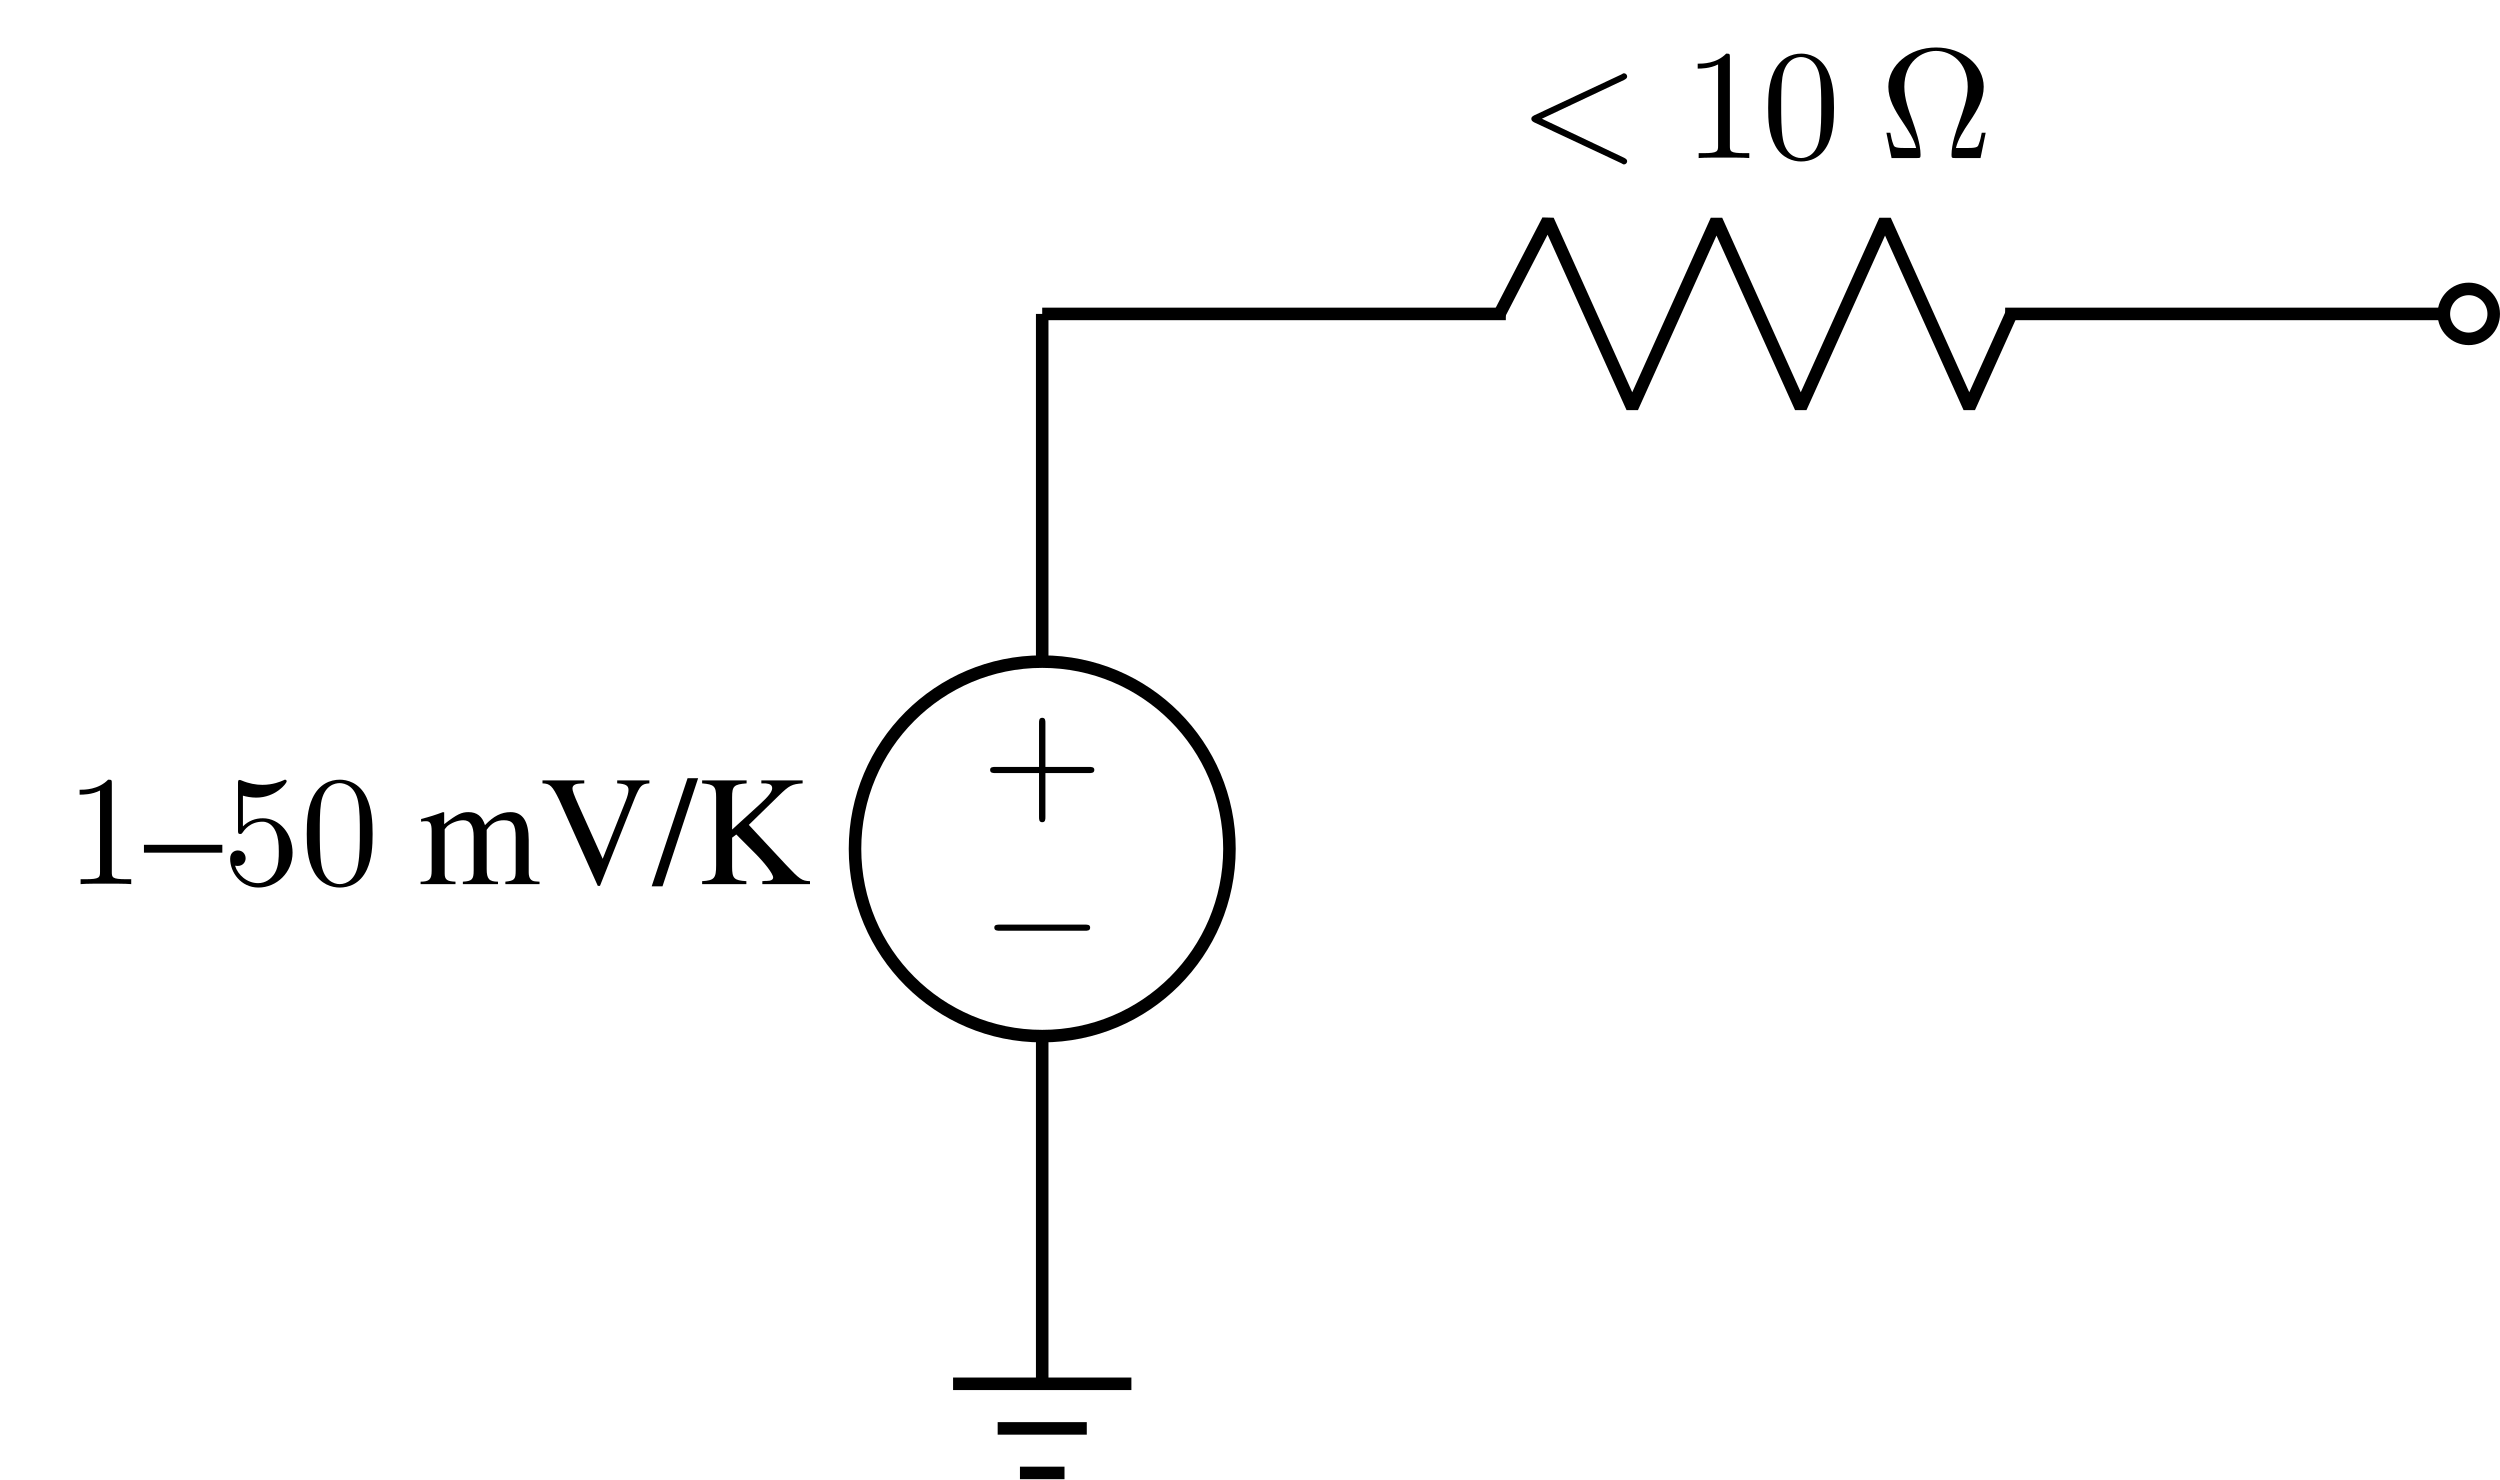
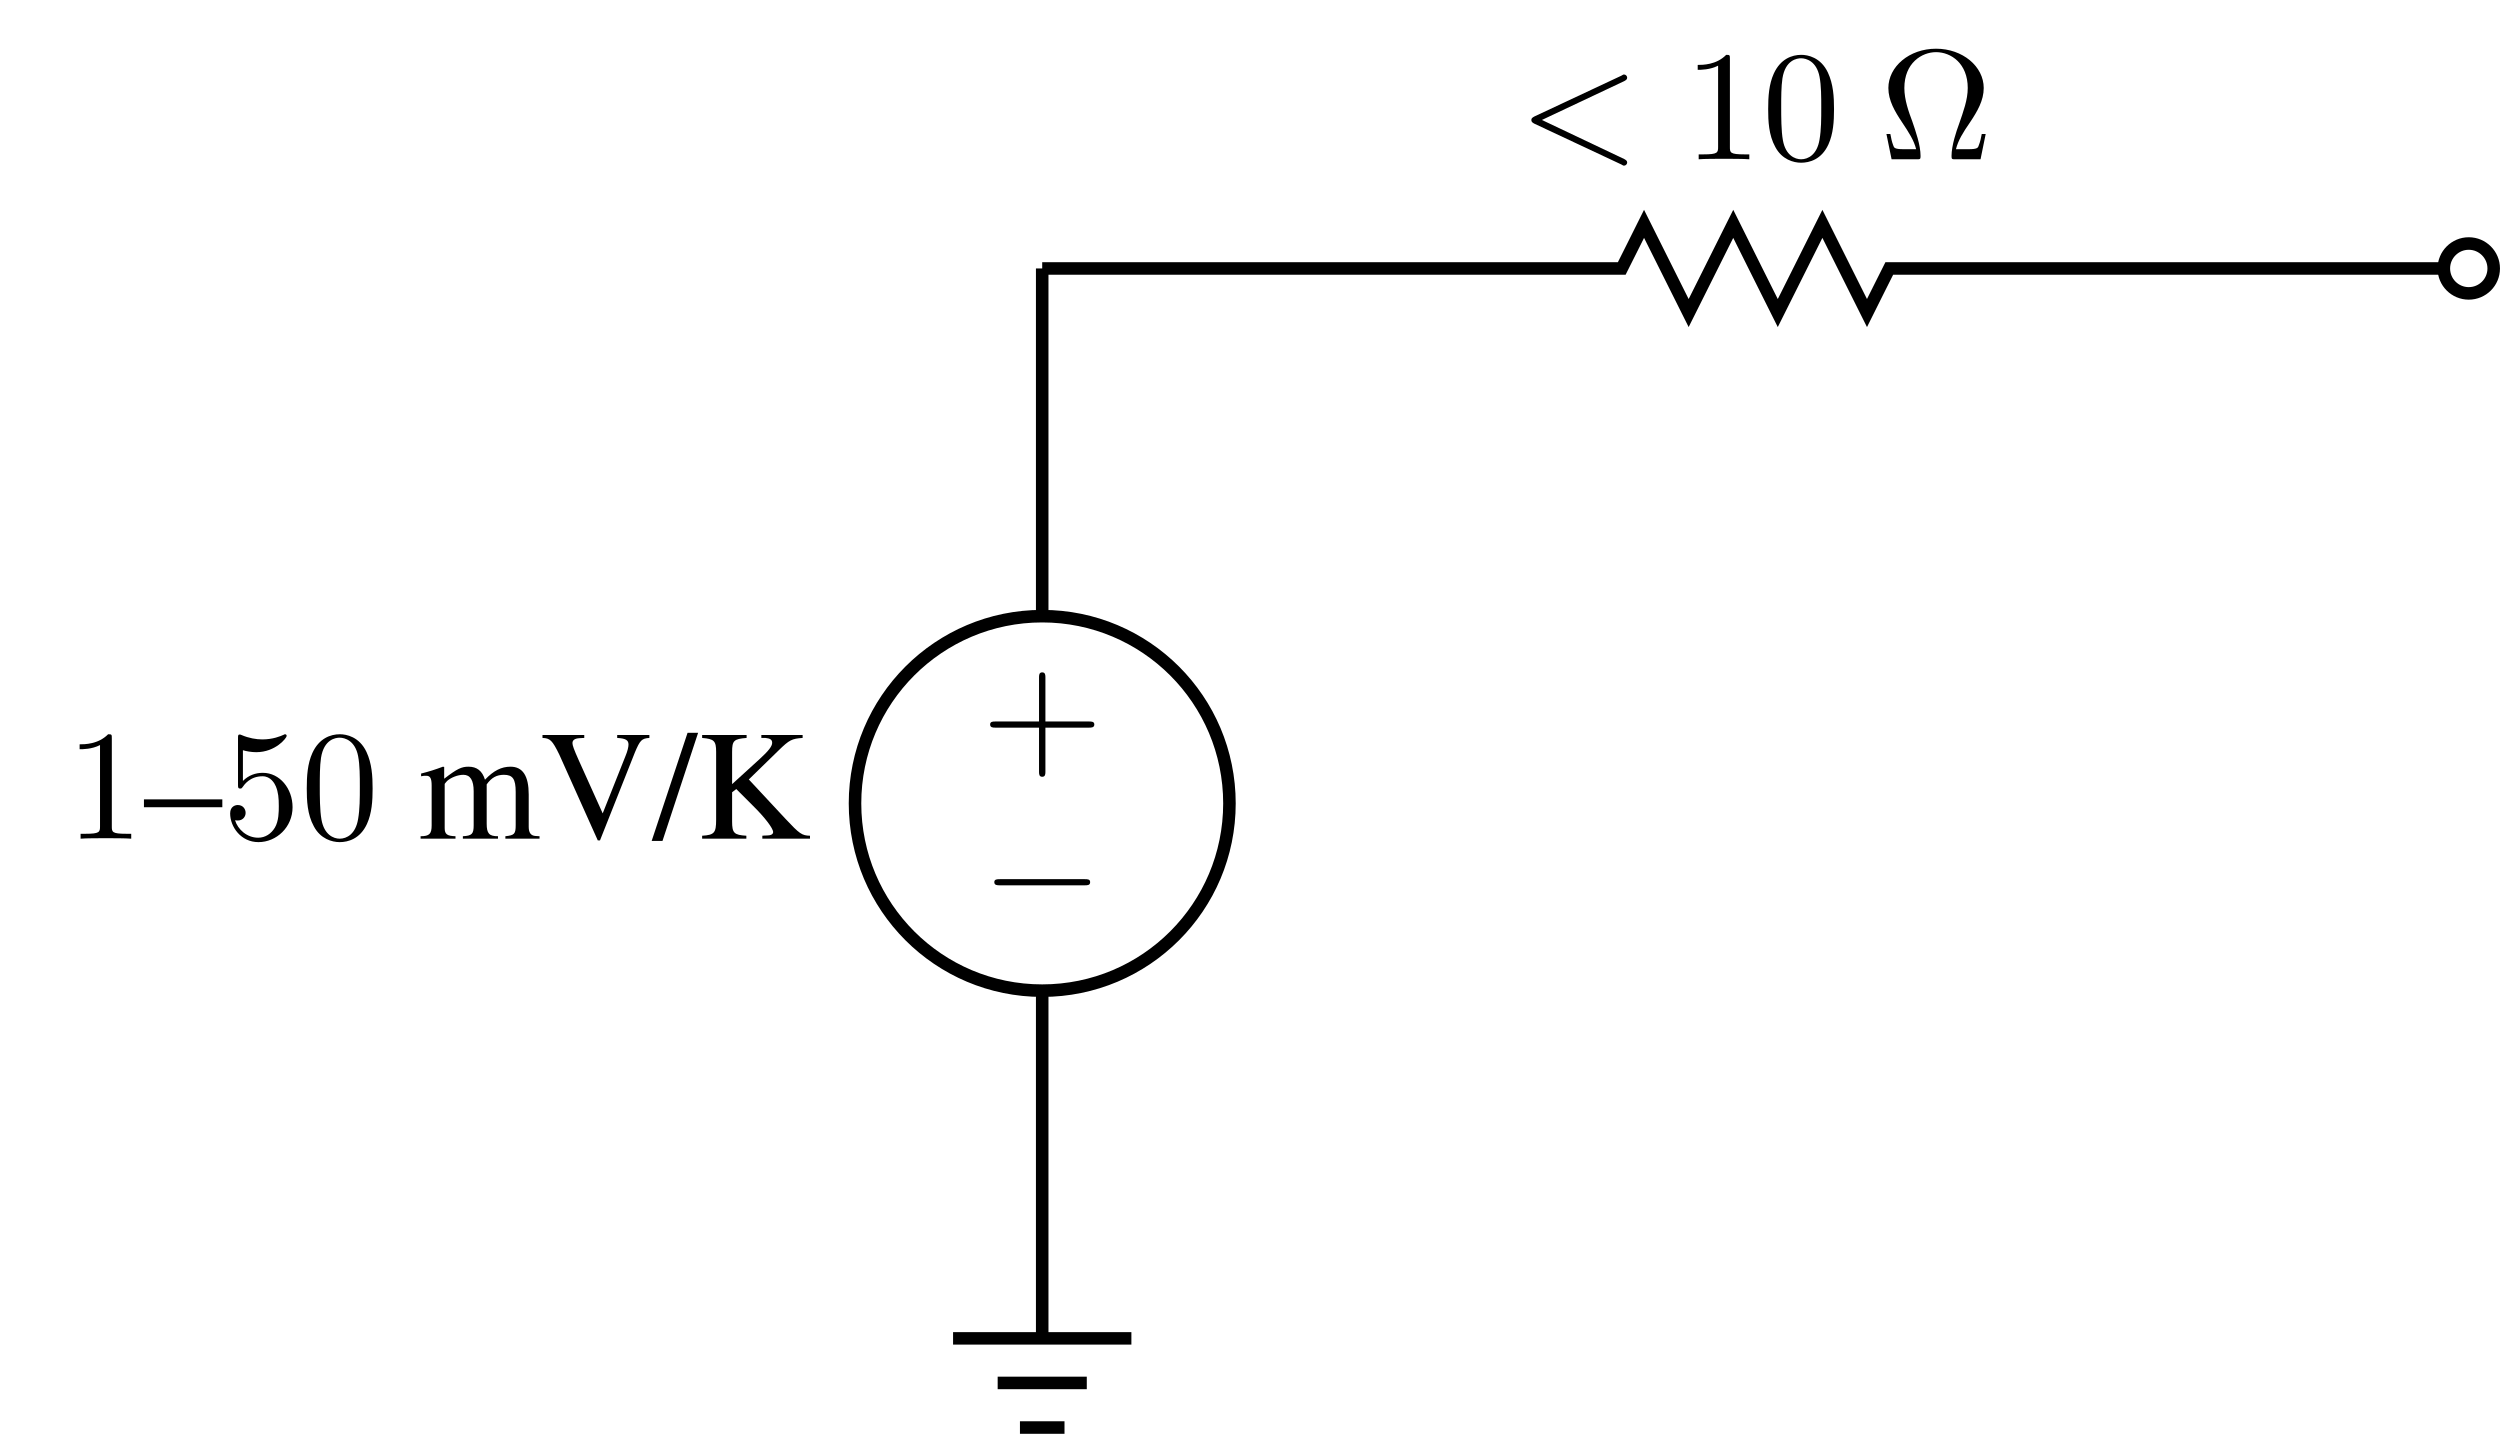
- <svg xmlns="http://www.w3.org/2000/svg" xmlns:xlink="http://www.w3.org/1999/xlink" width="158.966pt" height="94.06pt" viewBox="0 0 158.966 94.06">
+ <svg xmlns="http://www.w3.org/2000/svg" xmlns:xlink="http://www.w3.org/1999/xlink" width="158.966pt" height="91.171pt" viewBox="0 0 158.966 91.171">
  <defs>
    <g>
      <g id="glyph-0-0">
        <path d="M -6.562 -2.297 C -6.734 -2.297 -6.922 -2.297 -6.922 -2.5 C -6.922 -2.688 -6.734 -2.688 -6.562 -2.688 L -1.172 -2.688 C -1 -2.688 -0.828 -2.688 -0.828 -2.5 C -0.828 -2.297 -1 -2.297 -1.172 -2.297 Z M -6.562 -2.297 " />
      </g>
      <g id="glyph-1-0">
        <path d="M -4.078 -2.297 L -6.859 -2.297 C -7 -2.297 -7.188 -2.297 -7.188 -2.5 C -7.188 -2.688 -7 -2.688 -6.859 -2.688 L -4.078 -2.688 L -4.078 -5.484 C -4.078 -5.625 -4.078 -5.812 -3.875 -5.812 C -3.672 -5.812 -3.672 -5.625 -3.672 -5.484 L -3.672 -2.688 L -0.891 -2.688 C -0.75 -2.688 -0.562 -2.688 -0.562 -2.5 C -0.562 -2.297 -0.75 -2.297 -0.891 -2.297 L -3.672 -2.297 L -3.672 0.5 C -3.672 0.641 -3.672 0.828 -3.875 0.828 C -4.078 0.828 -4.078 0.641 -4.078 0.5 Z M -4.078 -2.297 " />
      </g>
      <g id="glyph-2-0">
        <path d="M 2.938 -6.375 C 2.938 -6.625 2.938 -6.641 2.703 -6.641 C 2.078 -6 1.203 -6 0.891 -6 L 0.891 -5.688 C 1.094 -5.688 1.672 -5.688 2.188 -5.953 L 2.188 -0.781 C 2.188 -0.422 2.156 -0.312 1.266 -0.312 L 0.953 -0.312 L 0.953 0 C 1.297 -0.031 2.156 -0.031 2.562 -0.031 C 2.953 -0.031 3.828 -0.031 4.172 0 L 4.172 -0.312 L 3.859 -0.312 C 2.953 -0.312 2.938 -0.422 2.938 -0.781 Z M 2.938 -6.375 " />
      </g>
      <g id="glyph-2-1">
        <path d="M 4.469 -2 C 4.469 -3.188 3.656 -4.188 2.578 -4.188 C 2.109 -4.188 1.672 -4.031 1.312 -3.672 L 1.312 -5.625 C 1.516 -5.562 1.844 -5.5 2.156 -5.5 C 3.391 -5.5 4.094 -6.406 4.094 -6.531 C 4.094 -6.594 4.062 -6.641 3.984 -6.641 C 3.984 -6.641 3.953 -6.641 3.906 -6.609 C 3.703 -6.516 3.219 -6.312 2.547 -6.312 C 2.156 -6.312 1.688 -6.391 1.219 -6.594 C 1.141 -6.625 1.125 -6.625 1.109 -6.625 C 1 -6.625 1 -6.547 1 -6.391 L 1 -3.438 C 1 -3.266 1 -3.188 1.141 -3.188 C 1.219 -3.188 1.234 -3.203 1.281 -3.266 C 1.391 -3.422 1.75 -3.969 2.562 -3.969 C 3.078 -3.969 3.328 -3.516 3.406 -3.328 C 3.562 -2.953 3.594 -2.578 3.594 -2.078 C 3.594 -1.719 3.594 -1.125 3.344 -0.703 C 3.109 -0.312 2.734 -0.062 2.281 -0.062 C 1.562 -0.062 0.984 -0.594 0.812 -1.172 C 0.844 -1.172 0.875 -1.156 0.984 -1.156 C 1.312 -1.156 1.484 -1.406 1.484 -1.641 C 1.484 -1.891 1.312 -2.141 0.984 -2.141 C 0.844 -2.141 0.5 -2.062 0.5 -1.609 C 0.5 -0.75 1.188 0.219 2.297 0.219 C 3.453 0.219 4.469 -0.734 4.469 -2 Z M 4.469 -2 " />
      </g>
      <g id="glyph-2-2">
        <path d="M 4.578 -3.188 C 4.578 -3.984 4.531 -4.781 4.188 -5.516 C 3.734 -6.484 2.906 -6.641 2.5 -6.641 C 1.891 -6.641 1.172 -6.375 0.75 -5.453 C 0.438 -4.766 0.391 -3.984 0.391 -3.188 C 0.391 -2.438 0.422 -1.547 0.844 -0.781 C 1.266 0.016 2 0.219 2.484 0.219 C 3.016 0.219 3.781 0.016 4.219 -0.938 C 4.531 -1.625 4.578 -2.406 4.578 -3.188 Z M 2.484 0 C 2.094 0 1.5 -0.25 1.328 -1.203 C 1.219 -1.797 1.219 -2.719 1.219 -3.312 C 1.219 -3.953 1.219 -4.609 1.297 -5.141 C 1.484 -6.328 2.234 -6.422 2.484 -6.422 C 2.812 -6.422 3.469 -6.234 3.656 -5.25 C 3.766 -4.688 3.766 -3.938 3.766 -3.312 C 3.766 -2.562 3.766 -1.891 3.656 -1.25 C 3.5 -0.297 2.938 0 2.484 0 Z M 2.484 0 " />
      </g>
      <g id="glyph-2-3">
        <path d="M 6.75 -1.609 L 6.5 -1.609 C 6.453 -1.359 6.406 -1.125 6.312 -0.891 C 6.266 -0.734 6.234 -0.641 5.656 -0.641 L 4.859 -0.641 C 5 -1.203 5.297 -1.688 5.75 -2.344 C 6.219 -3.047 6.625 -3.734 6.625 -4.531 C 6.625 -5.906 5.281 -7.031 3.594 -7.031 C 1.891 -7.031 0.562 -5.891 0.562 -4.531 C 0.562 -3.734 0.969 -3.047 1.438 -2.344 C 1.875 -1.688 2.188 -1.203 2.328 -0.641 L 1.531 -0.641 C 0.953 -0.641 0.922 -0.734 0.875 -0.875 C 0.781 -1.109 0.734 -1.359 0.688 -1.609 L 0.438 -1.609 L 0.766 0 L 2.359 0 C 2.578 0 2.609 0 2.609 -0.203 C 2.609 -0.906 2.297 -1.781 2.078 -2.422 C 1.859 -3 1.578 -3.781 1.578 -4.531 C 1.578 -6.125 2.688 -6.812 3.594 -6.812 C 4.547 -6.812 5.609 -6.094 5.609 -4.531 C 5.609 -3.781 5.328 -3.031 5.047 -2.219 C 4.891 -1.797 4.578 -0.891 4.578 -0.203 C 4.578 0 4.609 0 4.828 0 L 6.422 0 Z M 6.75 -1.609 " />
      </g>
      <g id="glyph-3-0">
        <path d="M 0 -2.5 L 0 -2 L 4.984 -2 L 4.984 -2.5 Z M 0 -2.5 " />
      </g>
      <g id="glyph-3-1">
        <path d="M 0.188 -3.969 C 0.312 -4 0.406 -4 0.516 -4 C 0.766 -4 0.859 -3.844 0.859 -3.375 L 0.859 -0.844 C 0.859 -0.312 0.719 -0.156 0.156 -0.156 L 0.156 0 L 2.375 0 L 2.375 -0.156 C 1.844 -0.172 1.688 -0.281 1.688 -0.672 L 1.688 -3.484 C 1.688 -3.5 1.781 -3.594 1.844 -3.672 C 2.094 -3.891 2.516 -4.062 2.875 -4.062 C 3.312 -4.062 3.531 -3.719 3.531 -3.016 L 3.531 -0.859 C 3.531 -0.297 3.422 -0.188 2.844 -0.156 L 2.844 0 L 5.078 0 L 5.078 -0.156 C 4.516 -0.156 4.359 -0.328 4.359 -0.953 L 4.359 -3.453 C 4.672 -3.891 5 -4.062 5.453 -4.062 C 6.016 -4.062 6.203 -3.797 6.203 -2.969 L 6.203 -0.875 C 6.203 -0.297 6.125 -0.219 5.547 -0.156 L 5.547 0 L 7.719 0 L 7.719 -0.156 L 7.469 -0.172 C 7.172 -0.188 7.031 -0.375 7.031 -0.75 L 7.031 -2.812 C 7.031 -3.984 6.656 -4.578 5.875 -4.578 C 5.297 -4.578 4.797 -4.328 4.25 -3.75 C 4.078 -4.312 3.734 -4.578 3.203 -4.578 C 2.766 -4.578 2.484 -4.453 1.656 -3.812 L 1.656 -4.562 L 1.578 -4.578 C 1.078 -4.391 0.734 -4.281 0.188 -4.141 Z M 0.188 -3.969 " />
      </g>
      <g id="glyph-3-2">
        <path d="M 6.953 -6.594 L 4.906 -6.594 L 4.906 -6.406 C 5.453 -6.375 5.625 -6.266 5.625 -5.984 C 5.625 -5.828 5.562 -5.562 5.438 -5.266 L 3.984 -1.609 L 2.469 -4.969 C 2.141 -5.703 2.062 -5.938 2.062 -6.078 C 2.062 -6.266 2.203 -6.375 2.516 -6.391 C 2.562 -6.391 2.672 -6.406 2.812 -6.406 L 2.812 -6.594 L 0.156 -6.594 L 0.156 -6.406 C 0.641 -6.391 0.781 -6.25 1.219 -5.359 L 3.672 0.109 L 3.812 0.109 L 6.031 -5.484 C 6.359 -6.266 6.469 -6.375 6.953 -6.406 Z M 6.953 -6.594 " />
      </g>
      <g id="glyph-3-3">
        <path d="M 2.859 -6.734 L 2.188 -6.734 L -0.094 0.141 L 0.594 0.141 Z M 2.859 -6.734 " />
      </g>
      <g id="glyph-3-4">
        <path d="M 4.109 -6.406 C 4.234 -6.406 4.344 -6.406 4.375 -6.406 C 4.672 -6.375 4.797 -6.297 4.797 -6.094 C 4.797 -5.875 4.562 -5.578 4.016 -5.078 L 2.25 -3.469 L 2.25 -5.516 C 2.25 -6.234 2.359 -6.344 3.172 -6.406 L 3.172 -6.594 L 0.344 -6.594 L 0.344 -6.406 C 1.109 -6.344 1.234 -6.219 1.234 -5.516 L 1.234 -1.203 C 1.234 -0.375 1.125 -0.234 0.344 -0.188 L 0.344 0 L 3.156 0 L 3.156 -0.188 C 2.375 -0.234 2.25 -0.359 2.25 -1.094 L 2.25 -2.953 L 2.516 -3.156 L 3.562 -2.109 C 4.328 -1.359 4.859 -0.656 4.859 -0.422 C 4.859 -0.281 4.719 -0.203 4.453 -0.203 C 4.391 -0.203 4.281 -0.203 4.172 -0.188 L 4.172 0 L 7.203 0 L 7.203 -0.188 C 6.688 -0.203 6.547 -0.297 5.641 -1.266 L 3.312 -3.766 L 5.219 -5.625 C 5.891 -6.281 6.047 -6.359 6.734 -6.406 L 6.734 -6.594 L 4.109 -6.594 Z M 4.109 -6.406 " />
      </g>
      <g id="glyph-4-0">
        <path d="M 6.734 -4.969 C 6.844 -5.031 6.922 -5.078 6.922 -5.188 C 6.922 -5.297 6.828 -5.391 6.719 -5.391 C 6.688 -5.391 6.672 -5.391 6.547 -5.312 L 1.016 -2.719 C 0.906 -2.656 0.828 -2.609 0.828 -2.5 C 0.828 -2.375 0.906 -2.328 1.016 -2.266 L 6.547 0.328 C 6.672 0.406 6.688 0.406 6.719 0.406 C 6.828 0.406 6.922 0.312 6.922 0.203 C 6.922 0.094 6.844 0.047 6.734 -0.016 L 1.5 -2.5 Z M 6.734 -4.969 " />
      </g>
    </g>
    <clipPath id="clip-0">
-       <path clip-rule="nonzero" d="M 60 87 L 73 87 L 73 94.059 L 60 94.059 Z M 60 87 " />
+       <path clip-rule="nonzero" d="M 60 84 L 73 84 L 73 91.172 L 60 91.172 Z M 60 84 " />
    </clipPath>
    <clipPath id="clip-1">
-       <path clip-rule="nonzero" d="M 155 18 L 158.965 18 L 158.965 22 L 155 22 Z M 155 18 " />
+       <path clip-rule="nonzero" d="M 55 2 L 158.965 2 L 158.965 32 L 55 32 Z M 55 2 " />
    </clipPath>
    <clipPath id="clip-2">
-       <path clip-rule="nonzero" d="M 144 7 L 158.965 7 L 158.965 33 L 144 33 Z M 144 7 " />
+       <path clip-rule="nonzero" d="M 155 15 L 158.965 15 L 158.965 19 L 155 19 Z M 155 15 " />
+     </clipPath>
+     <clipPath id="clip-3">
+       <path clip-rule="nonzero" d="M 144 4 L 158.965 4 L 158.965 30 L 144 30 Z M 144 4 " />
    </clipPath>
  </defs>
-   <path fill="none" stroke-width="0.797" stroke-linecap="butt" stroke-linejoin="miter" stroke="rgb(0%, 0%, 0%)" stroke-opacity="1" stroke-miterlimit="10" d="M -0.001 -0 L -0.001 22.109 M -0.001 45.922 L -0.001 68.031 " transform="matrix(1, 0, 0, -1, 66.271, 87.992)" />
-   <path fill="none" stroke-width="0.797" stroke-linecap="butt" stroke-linejoin="miter" stroke="rgb(0%, 0%, 0%)" stroke-opacity="1" stroke-miterlimit="10" d="M -11.904 34.015 C -11.904 40.59 -6.576 45.922 -0.001 45.922 C 6.577 45.922 11.905 40.59 11.905 34.015 C 11.905 27.441 6.577 22.109 -0.001 22.109 C -6.576 22.109 -11.904 27.441 -11.904 34.015 Z M -11.904 34.015 " transform="matrix(1, 0, 0, -1, 66.271, 87.992)" />
+   <path fill="none" stroke-width="0.797" stroke-linecap="butt" stroke-linejoin="miter" stroke="rgb(0%, 0%, 0%)" stroke-opacity="1" stroke-miterlimit="10" d="M -0.001 0.001 L -0.001 22.111 M -0.001 45.923 L -0.001 68.033 " transform="matrix(1, 0, 0, -1, 66.271, 85.103)" />
+   <path fill="none" stroke-width="0.797" stroke-linecap="butt" stroke-linejoin="miter" stroke="rgb(0%, 0%, 0%)" stroke-opacity="1" stroke-miterlimit="10" d="M -11.904 34.017 C -11.904 40.591 -6.576 45.923 -0.001 45.923 C 6.577 45.923 11.905 40.591 11.905 34.017 C 11.905 27.439 6.577 22.111 -0.001 22.111 C -6.576 22.111 -11.904 27.439 -11.904 34.017 Z M -11.904 34.017 " transform="matrix(1, 0, 0, -1, 66.271, 85.103)" />
  <g fill="rgb(0%, 0%, 0%)" fill-opacity="1">
-     <use xlink:href="#glyph-0-0" x="70.146" y="61.48" />
+     <use xlink:href="#glyph-0-0" x="70.146" y="58.591" />
  </g>
  <g fill="rgb(0%, 0%, 0%)" fill-opacity="1">
-     <use xlink:href="#glyph-1-0" x="70.146" y="51.454" />
+     <use xlink:href="#glyph-1-0" x="70.146" y="48.565" />
  </g>
  <g fill="rgb(0%, 0%, 0%)" fill-opacity="1">
-     <use xlink:href="#glyph-2-0" x="4.172" y="56.218" />
+     <use xlink:href="#glyph-2-0" x="4.172" y="53.329" />
  </g>
  <g fill="rgb(0%, 0%, 0%)" fill-opacity="1">
-     <use xlink:href="#glyph-3-0" x="9.153" y="56.218" />
+     <use xlink:href="#glyph-3-0" x="9.153" y="53.329" />
  </g>
  <g fill="rgb(0%, 0%, 0%)" fill-opacity="1">
-     <use xlink:href="#glyph-2-1" x="14.134" y="56.218" />
-     <use xlink:href="#glyph-2-2" x="19.115" y="56.218" />
+     <use xlink:href="#glyph-2-1" x="14.134" y="53.329" />
+     <use xlink:href="#glyph-2-2" x="19.115" y="53.329" />
  </g>
  <g fill="rgb(0%, 0%, 0%)" fill-opacity="1">
-     <use xlink:href="#glyph-3-1" x="26.588" y="56.218" />
-     <use xlink:href="#glyph-3-2" x="34.339" y="56.218" />
-     <use xlink:href="#glyph-3-3" x="41.532" y="56.218" />
-     <use xlink:href="#glyph-3-4" x="44.302" y="56.218" />
+     <use xlink:href="#glyph-3-1" x="26.588" y="53.329" />
+     <use xlink:href="#glyph-3-2" x="34.339" y="53.329" />
+     <use xlink:href="#glyph-3-3" x="41.532" y="53.329" />
+     <use xlink:href="#glyph-3-4" x="44.302" y="53.329" />
  </g>
  <g clip-path="url(#clip-0)">
-     <path fill="none" stroke-width="0.797" stroke-linecap="butt" stroke-linejoin="miter" stroke="rgb(0%, 0%, 0%)" stroke-opacity="1" stroke-miterlimit="10" d="M -5.669 -0 L -0.001 -0 M -0.001 -0 L 5.67 -0 M -2.833 -2.836 L -0.001 -2.836 M -0.001 -2.836 L 2.834 -2.836 M -1.416 -5.668 L -0.001 -5.668 M -0.001 -5.668 L 1.417 -5.668 " transform="matrix(1, 0, 0, -1, 66.271, 87.992)" />
+     <path fill="none" stroke-width="0.797" stroke-linecap="butt" stroke-linejoin="miter" stroke="rgb(0%, 0%, 0%)" stroke-opacity="1" stroke-miterlimit="10" d="M -5.669 0.001 L -0.001 0.001 M -0.001 0.001 L 5.67 0.001 M -2.833 -2.834 L -0.001 -2.834 M -0.001 -2.834 L 2.834 -2.834 M -1.416 -5.67 L -0.001 -5.67 M -0.001 -5.67 L 1.417 -5.67 " transform="matrix(1, 0, 0, -1, 66.271, 85.103)" />
  </g>
-   <path fill="none" stroke-width="0.797" stroke-linecap="butt" stroke-linejoin="miter" stroke="rgb(0%, 0%, 0%)" stroke-opacity="1" stroke-miterlimit="10" d="M -0.001 68.031 L 29.479 68.031 M 61.229 68.031 L 90.709 68.031 " transform="matrix(1, 0, 0, -1, 66.271, 87.992)" />
-   <path fill="none" stroke-width="0.797" stroke-linecap="butt" stroke-linejoin="bevel" stroke="rgb(0%, 0%, 0%)" stroke-opacity="1" stroke-miterlimit="10" d="M 29.081 68.031 L 32.159 73.984 L 37.518 62.078 L 42.874 73.984 L 48.233 62.078 L 53.592 73.984 L 58.948 62.078 L 61.627 68.031 " transform="matrix(1, 0, 0, -1, 66.271, 87.992)" />
-   <g fill="rgb(0%, 0%, 0%)" fill-opacity="1">
-     <use xlink:href="#glyph-4-0" x="96.543" y="10.05" />
+   <g clip-path="url(#clip-1)">
+     <path fill="none" stroke-width="0.797" stroke-linecap="butt" stroke-linejoin="miter" stroke="rgb(0%, 0%, 0%)" stroke-opacity="1" stroke-miterlimit="10" d="M -0.001 68.033 L 22.678 68.033 M 22.678 68.033 L 29.764 68.033 M 29.764 68.033 L 36.85 68.033 L 37.561 69.451 M 37.561 69.451 L 38.268 70.869 L 39.686 68.033 M 39.686 68.033 L 41.104 65.197 L 42.522 68.033 M 42.522 68.033 L 43.94 70.869 L 45.354 68.033 M 45.354 68.033 L 46.772 65.197 L 48.19 68.033 M 48.19 68.033 L 49.608 70.869 L 51.026 68.033 M 51.026 68.033 L 52.444 65.197 L 53.151 66.615 M 53.151 66.615 L 53.862 68.033 L 60.948 68.033 M 60.948 68.033 L 68.034 68.033 M 68.034 68.033 L 90.709 68.033 " transform="matrix(1, 0, 0, -1, 66.271, 85.103)" />
  </g>
  <g fill="rgb(0%, 0%, 0%)" fill-opacity="1">
-     <use xlink:href="#glyph-2-0" x="107.059" y="10.05" />
-     <use xlink:href="#glyph-2-2" x="112.04" y="10.05" />
+     <use xlink:href="#glyph-4-0" x="96.544" y="10.128" />
  </g>
  <g fill="rgb(0%, 0%, 0%)" fill-opacity="1">
-     <use xlink:href="#glyph-2-3" x="119.512" y="10.05" />
+     <use xlink:href="#glyph-2-0" x="107.06" y="10.128" />
+     <use xlink:href="#glyph-2-2" x="112.041" y="10.128" />
  </g>
-   <g clip-path="url(#clip-1)">
-     <path fill-rule="nonzero" fill="rgb(100%, 100%, 100%)" fill-opacity="1" d="M 158.566 19.961 C 158.566 19.082 157.855 18.371 156.98 18.371 C 156.105 18.371 155.395 19.082 155.395 19.961 C 155.395 20.836 156.105 21.547 156.98 21.547 C 157.855 21.547 158.566 20.836 158.566 19.961 Z M 158.566 19.961 " />
+   <g fill="rgb(0%, 0%, 0%)" fill-opacity="1">
+     <use xlink:href="#glyph-2-3" x="119.513" y="10.128" />
  </g>
  <g clip-path="url(#clip-2)">
-     <path fill="none" stroke-width="0.797" stroke-linecap="butt" stroke-linejoin="miter" stroke="rgb(0%, 0%, 0%)" stroke-opacity="1" stroke-miterlimit="10" d="M 92.295 68.031 C 92.295 68.91 91.584 69.621 90.709 69.621 C 89.834 69.621 89.124 68.91 89.124 68.031 C 89.124 67.156 89.834 66.445 90.709 66.445 C 91.584 66.445 92.295 67.156 92.295 68.031 Z M 92.295 68.031 " transform="matrix(1, 0, 0, -1, 66.271, 87.992)" />
+     <path fill-rule="nonzero" fill="rgb(100%, 100%, 100%)" fill-opacity="1" d="M 158.566 17.07 C 158.566 16.195 157.855 15.484 156.98 15.484 C 156.105 15.484 155.395 16.195 155.395 17.07 C 155.395 17.949 156.105 18.656 156.98 18.656 C 157.855 18.656 158.566 17.949 158.566 17.07 Z M 158.566 17.07 " />
+   </g>
+   <g clip-path="url(#clip-3)">
+     <path fill="none" stroke-width="0.797" stroke-linecap="butt" stroke-linejoin="miter" stroke="rgb(0%, 0%, 0%)" stroke-opacity="1" stroke-miterlimit="10" d="M 92.295 68.033 C 92.295 68.908 91.584 69.619 90.709 69.619 C 89.834 69.619 89.124 68.908 89.124 68.033 C 89.124 67.154 89.834 66.447 90.709 66.447 C 91.584 66.447 92.295 67.154 92.295 68.033 Z M 92.295 68.033 " transform="matrix(1, 0, 0, -1, 66.271, 85.103)" />
  </g>
</svg>
